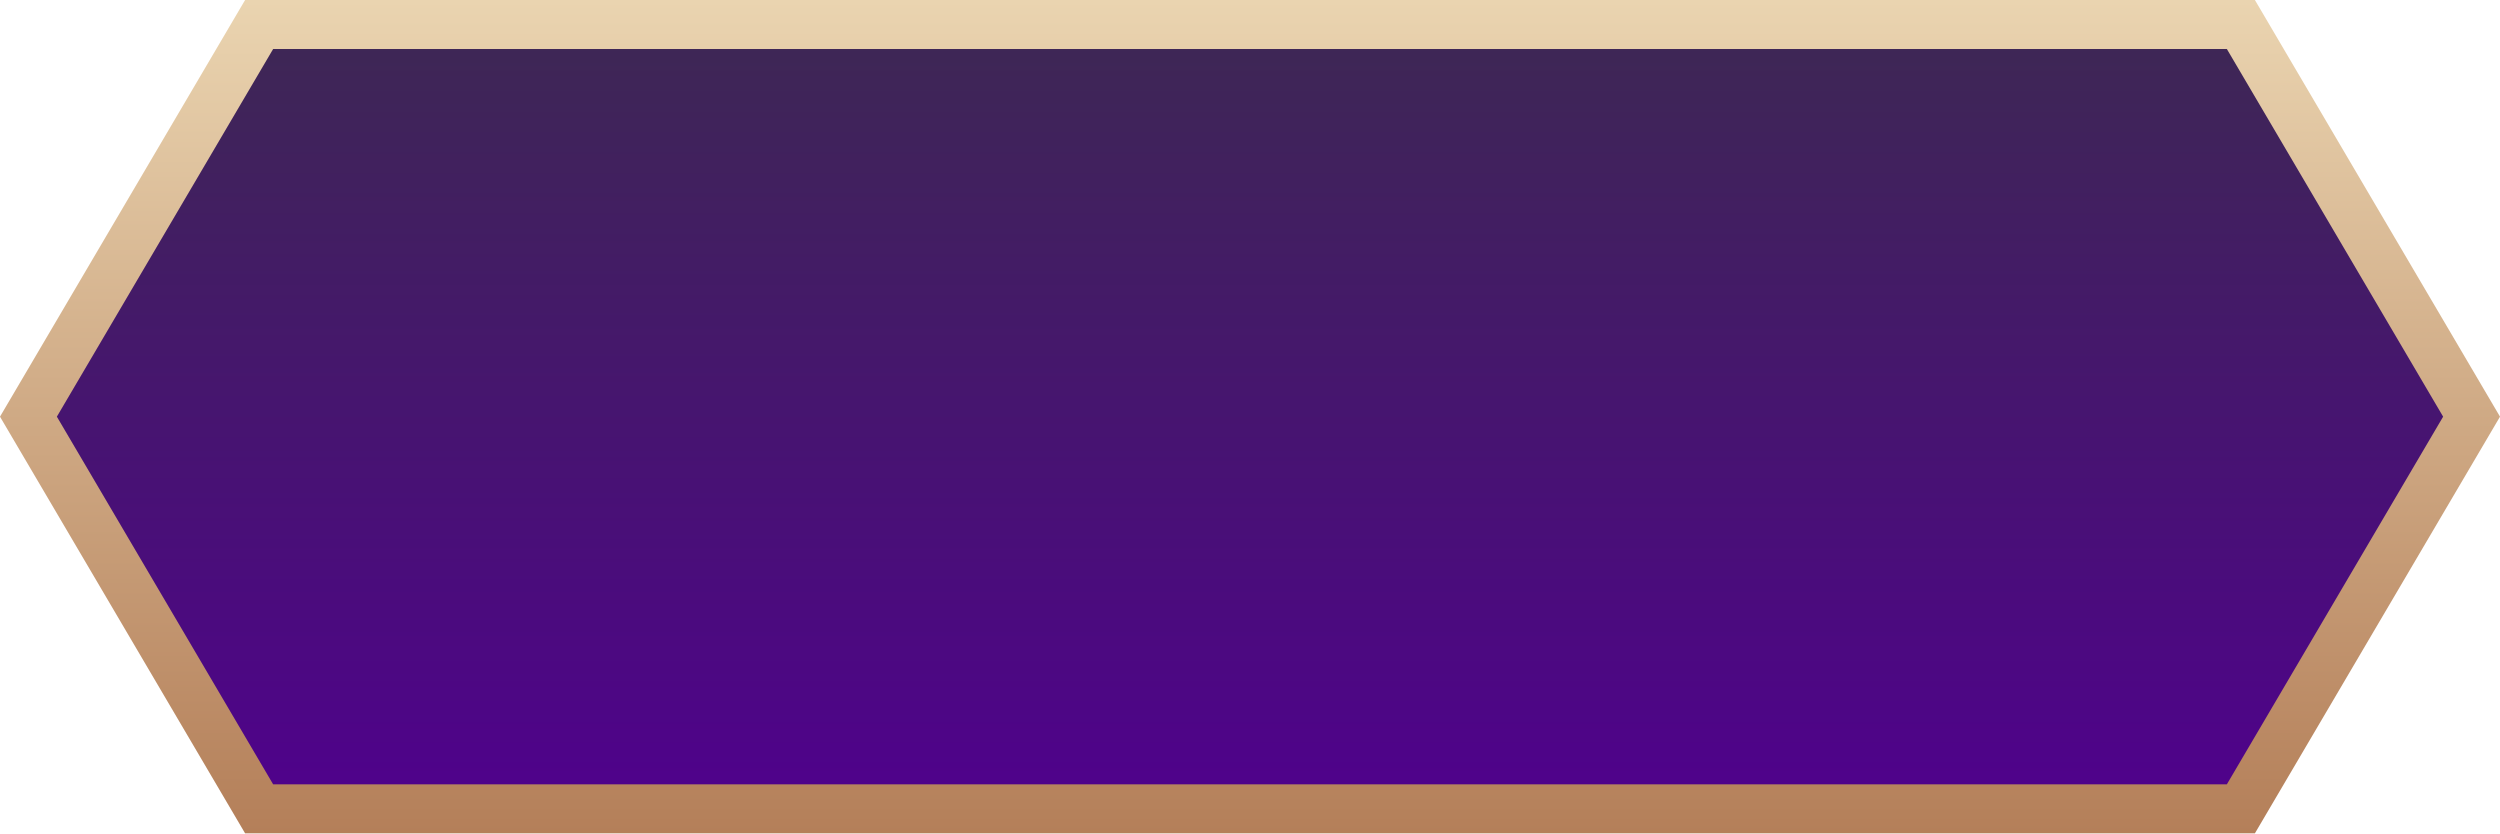
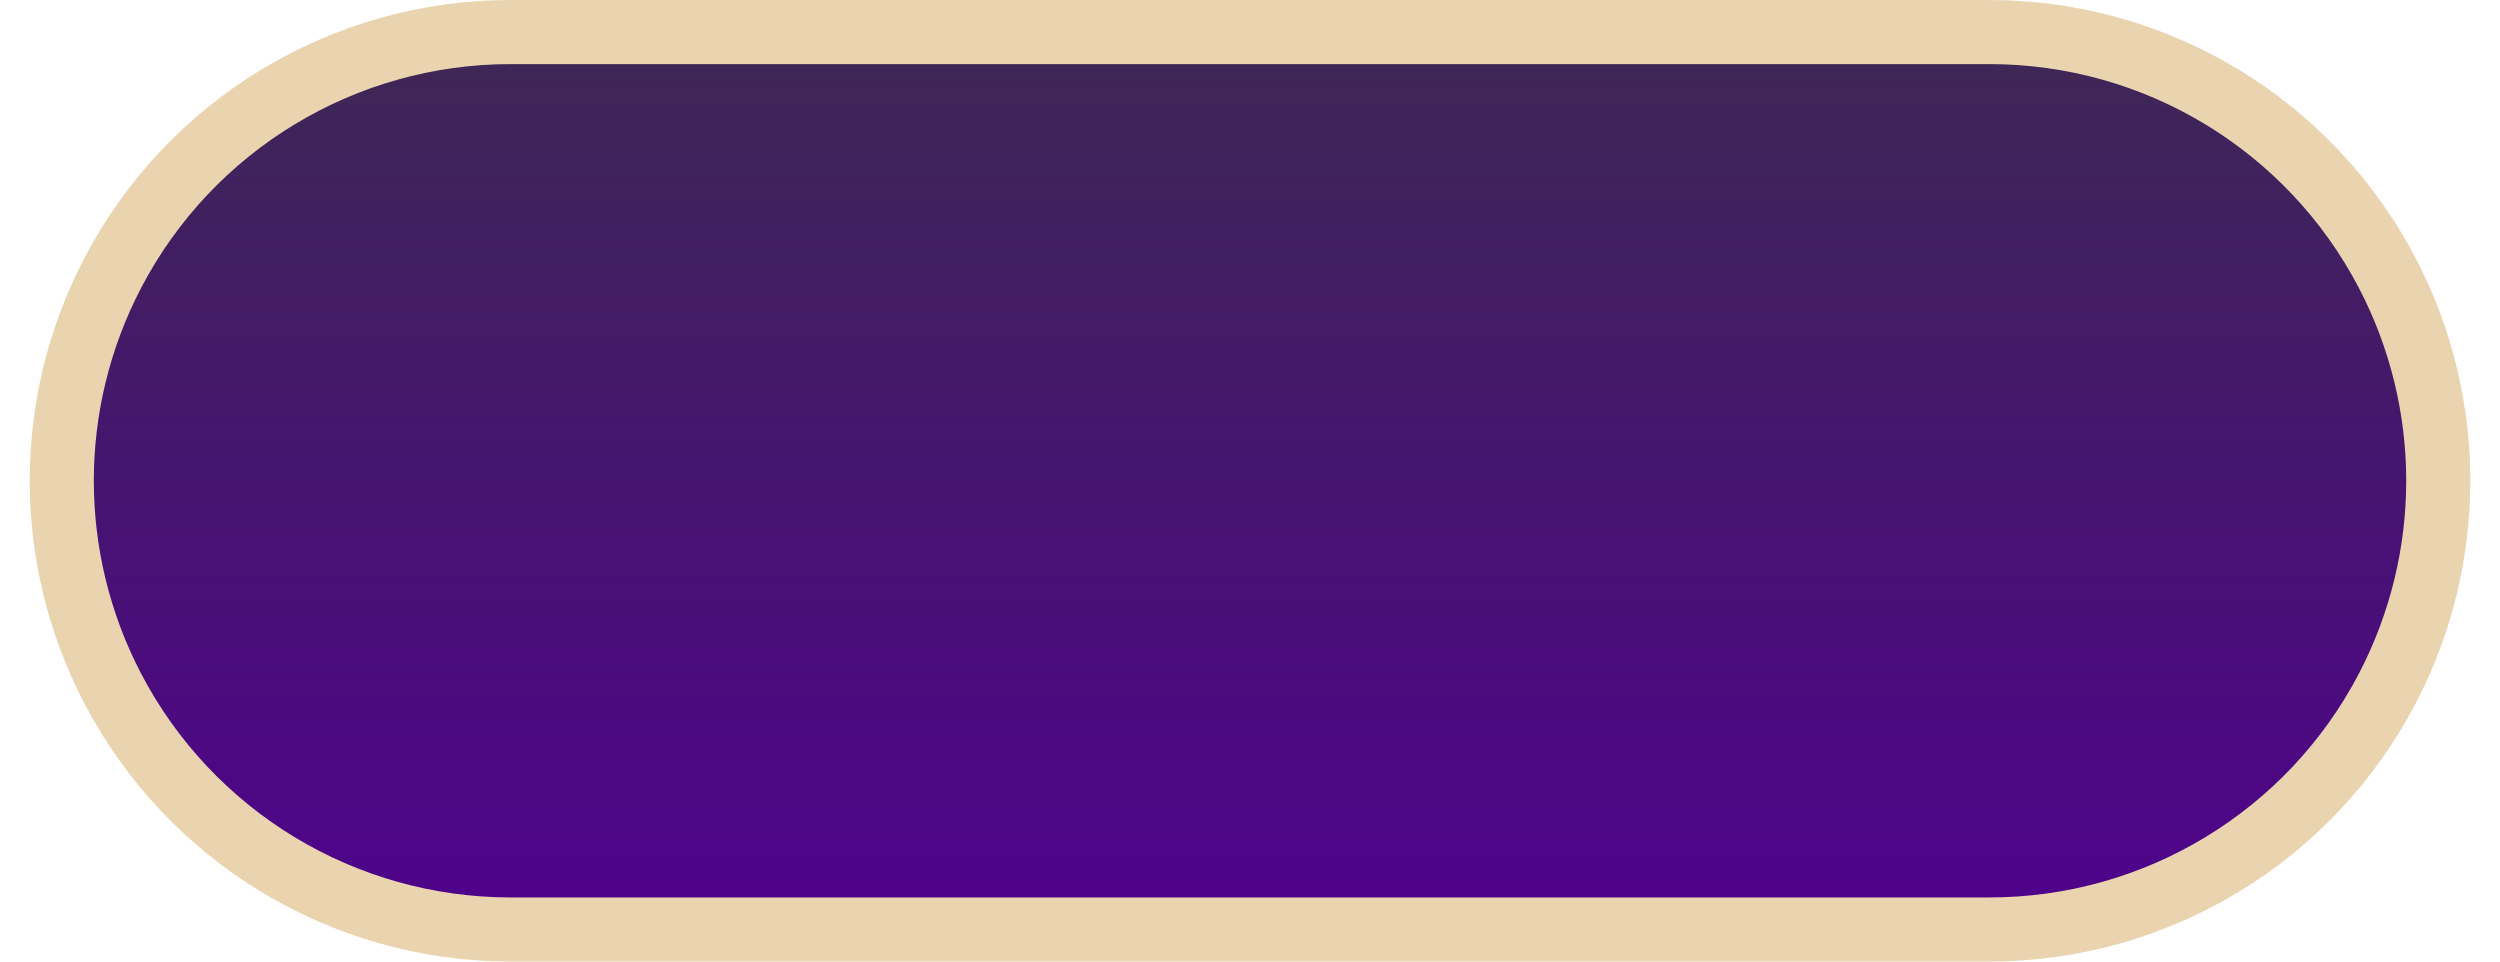
- <svg xmlns="http://www.w3.org/2000/svg" width="102" height="34" viewBox="0 0 102 34" fill="none">
-   <path d="M1.16 17L10.572 1H91.428L100.84 17L91.428 33H10.572L1.16 17Z" fill="url(#paint0_linear_55_81)" stroke="url(#paint1_linear_55_81)" stroke-width="2" />
+ <svg xmlns="http://www.w3.org/2000/svg" width="78" height="30" viewBox="0 0 78 30" fill="none">
+   <path d="M3.52 8.513C5.935 3.895 10.715 1 15.927 1H62.073C67.285 1 72.065 3.895 74.48 8.513C76.605 12.577 76.605 17.423 74.48 21.487C72.065 26.105 67.285 29 62.073 29H15.927C10.715 29 5.935 26.105 3.52 21.487C1.396 17.423 1.396 12.577 3.52 8.513Z" fill="url(#paint0_linear_725_47)" stroke="#EAD4B0" stroke-width="2" />
  <defs>
-     <linearGradient id="paint0_linear_55_81" x1="51" y1="7.71359e-07" x2="51" y2="34" gradientUnits="userSpaceOnUse">
+     <linearGradient id="paint0_linear_725_47" x1="39" y1="6.80611e-07" x2="39" y2="30" gradientUnits="userSpaceOnUse">
      <stop stop-color="#3D2952" />
      <stop offset="1" stop-color="#50008E" />
    </linearGradient>
-     <linearGradient id="paint1_linear_55_81" x1="51" y1="0" x2="51" y2="34" gradientUnits="userSpaceOnUse">
-       <stop stop-color="#EAD4B0" />
-       <stop offset="1" stop-color="#B47F59" />
-     </linearGradient>
  </defs>
</svg>
